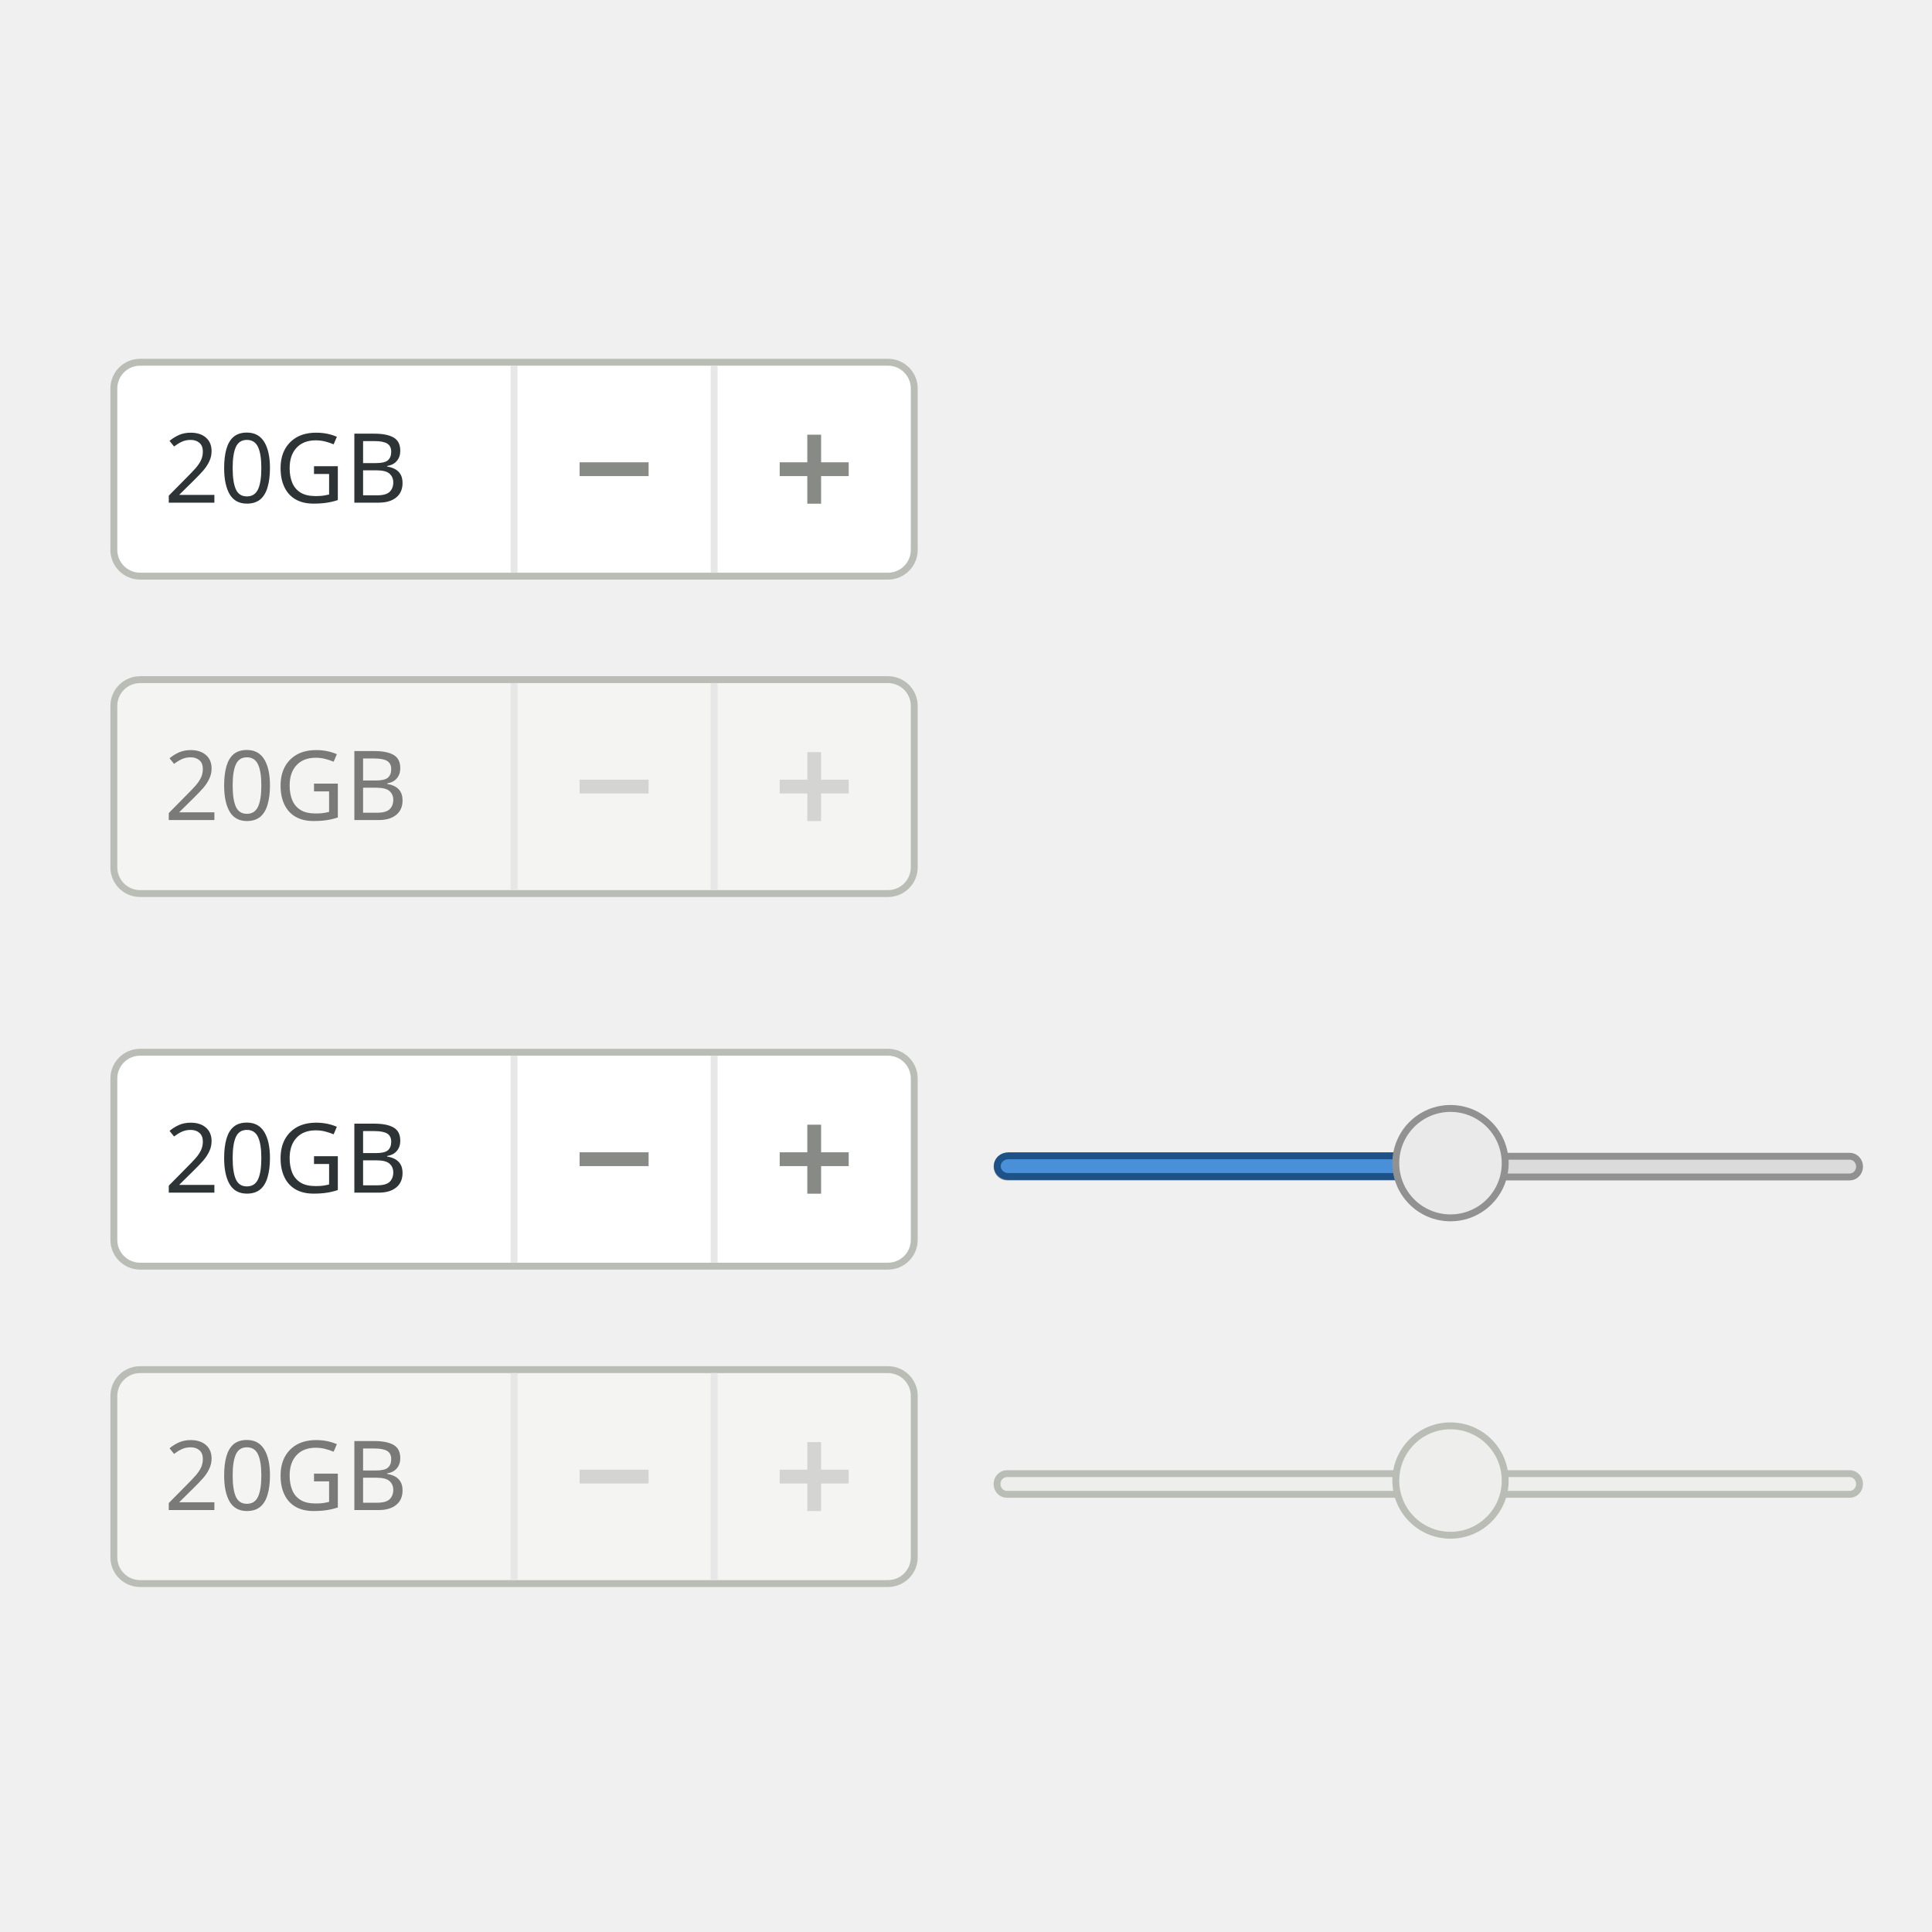
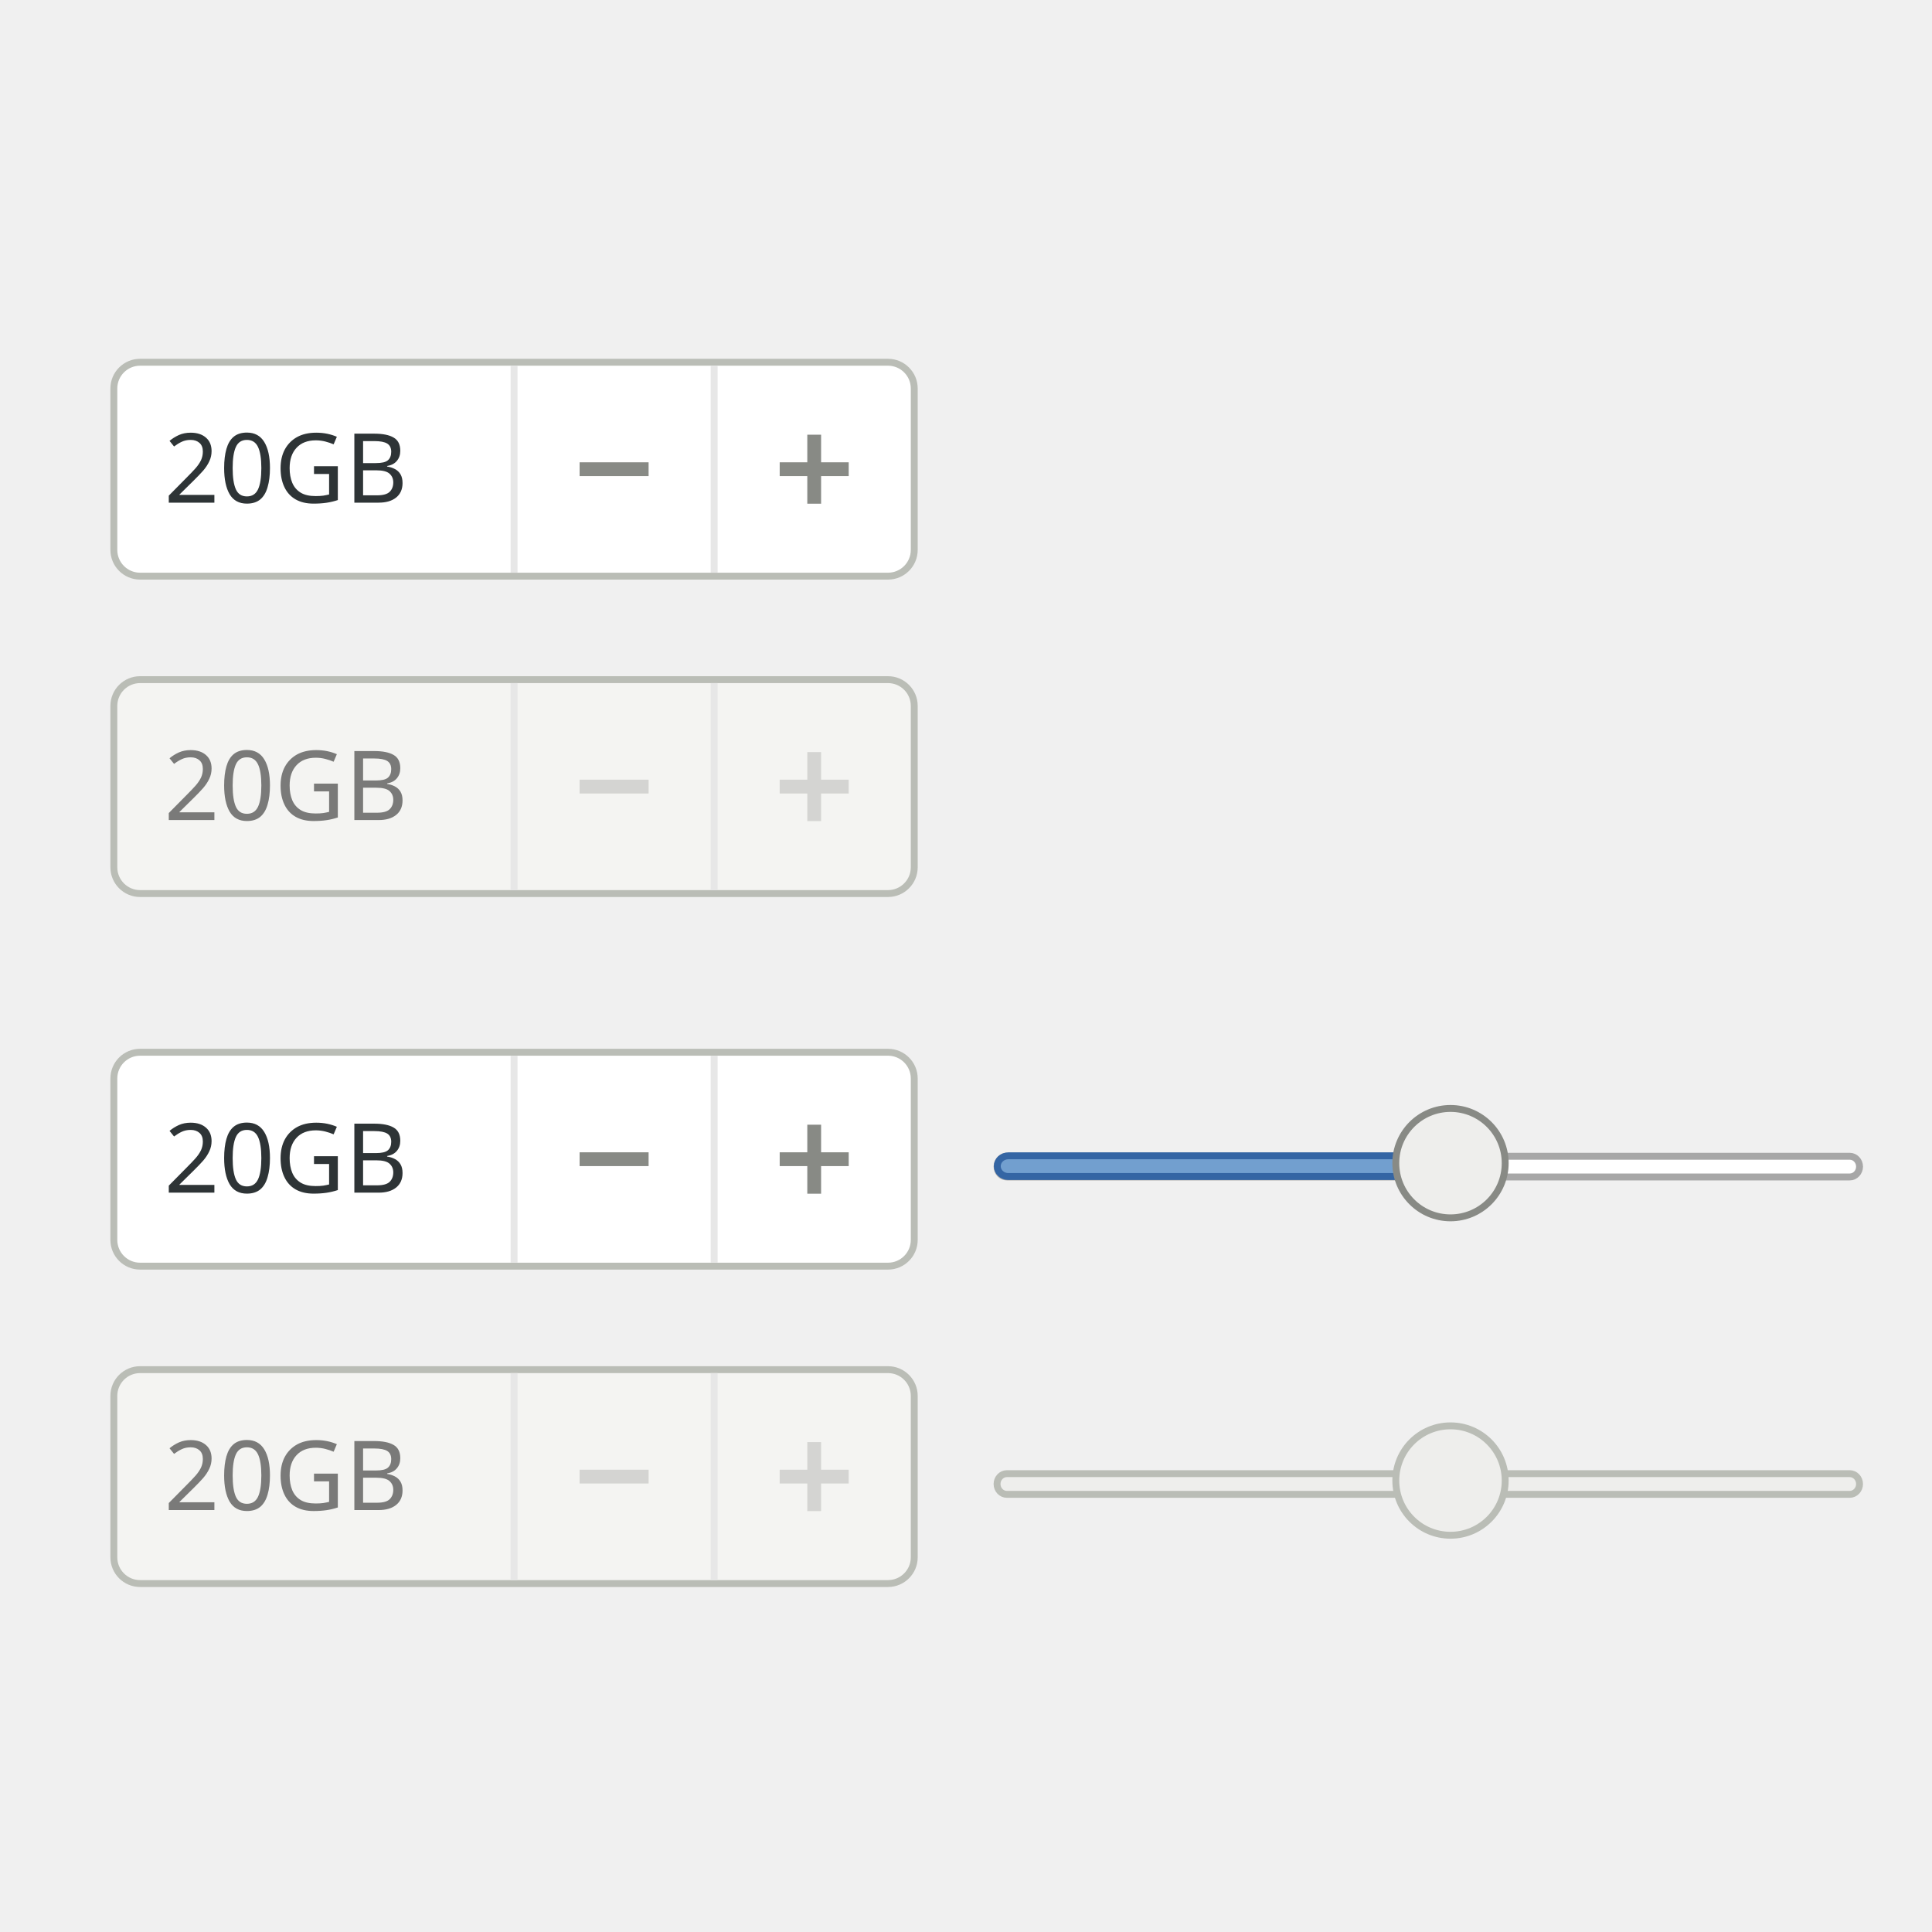
<svg xmlns="http://www.w3.org/2000/svg" width="280" height="280" id="svg11709" version="1.1">
  <defs id="defs11711">
    </defs>
  <g id="layer1" transform="translate(0,-772.3622)">
    <rect ry="3.804" rx="3.804" y="824.862" x="16.5" height="31" width="116" id="rect14561" style="color:#000000;fill:#ffffff;fill-opacity:1;fill-rule:nonzero;stroke:#babdb6;stroke-width:1;stroke-miterlimit:4;stroke-opacity:1;stroke-dasharray:none;marker:none;visibility:visible;display:inline;overflow:visible;enable-background:new" />
    <text id="text14563" y="845.213" x="23.788" style="font-size:14px;font-style:normal;font-variant:normal;font-weight:normal;font-stretch:normal;text-align:start;line-height:125%;letter-spacing:0px;word-spacing:0px;writing-mode:lr-tb;text-anchor:start;fill:#2e3436;fill-opacity:1;stroke:none;display:inline;enable-background:new;font-family:Cantarell;-inkscape-font-specification:Cantarell" xml:space="preserve">
      <tspan y="845.213" x="23.788" id="tspan14565">20GB</tspan>
    </text>
    <g style="display:inline" transform="translate(60.9999,556.362)" id="g14567">
      <rect y="276" x="20" height="16" width="16" id="rect14569" style="color:#bebebe;fill:none;stroke:none;stroke-width:1;marker:none;visibility:visible;display:inline;overflow:visible" />
      <rect y="283" x="23" height="2" width="10" id="rect14571" style="color:#bebebe;fill:#888a85;fill-opacity:1;stroke:none;stroke-width:1;marker:none;visibility:visible;display:inline;overflow:visible" />
    </g>
    <g id="g14573" transform="translate(89.9999,556.362)" style="display:inline">
      <rect style="color:#bebebe;fill:none;stroke:none;stroke-width:1;marker:none;visibility:visible;display:inline;overflow:visible" id="rect14575" width="16" height="16" x="20" y="276" />
      <path id="path14577" transform="translate(201,-233)" d="m -174,512 0,4 -4,0 0,2 4,0 0,4 2,0 0,-4 4,0 0,-2 -4,0 0,-4 -2,0 z" style="color:#bebebe;fill:#888a85;fill-opacity:1;fill-rule:nonzero;stroke:none;stroke-width:1;marker:none;visibility:visible;display:inline;overflow:visible;enable-background:accumulate" />
    </g>
    <path id="path14579" d="m 103.5,825.862 0,29" style="color:#000000;fill:none;stroke:#e7e7e7;stroke-width:1px;stroke-linecap:square;stroke-linejoin:miter;stroke-miterlimit:4;stroke-opacity:1;stroke-dasharray:none;stroke-dashoffset:0;marker:none;visibility:visible;display:inline;overflow:visible;enable-background:accumulate" />
    <path style="fill:none;stroke:#e7e7e7;stroke-width:1px;stroke-linecap:square;stroke-linejoin:miter;stroke-opacity:1;display:inline" d="m 74.5,825.862 0,29" id="path14581" />
    <rect style="color:#000000;fill:#f4f4f2;fill-opacity:1;fill-rule:nonzero;stroke:#babdb6;stroke-width:1;stroke-miterlimit:4;stroke-opacity:1;stroke-dasharray:none;marker:none;visibility:visible;display:inline;overflow:visible;enable-background:new" id="rect14583" width="116" height="31" x="16.5" y="870.862" rx="3.804" ry="3.804" />
    <text xml:space="preserve" style="font-size:14px;font-style:normal;font-variant:normal;font-weight:normal;font-stretch:normal;text-align:start;line-height:125%;letter-spacing:0px;word-spacing:0px;writing-mode:lr-tb;text-anchor:start;opacity:0.5;fill:#000000;fill-opacity:1;stroke:none;display:inline;enable-background:new;font-family:Cantarell;-inkscape-font-specification:Cantarell" x="23.788" y="891.213" id="text14585">
      <tspan id="tspan14587" x="23.788" y="891.213">20GB</tspan>
    </text>
    <g id="g14589" transform="translate(60.9999,602.362)" style="display:inline">
      <rect style="color:#bebebe;fill:none;stroke:none;stroke-width:1;marker:none;visibility:visible;display:inline;overflow:visible" id="rect14591" width="16" height="16" x="20" y="276" />
      <rect style="opacity:0.3;color:#bebebe;fill:#888a85;fill-opacity:1;stroke:none;stroke-width:1;marker:none;visibility:visible;display:inline;overflow:visible" id="rect14593" width="10" height="2" x="23" y="283" />
    </g>
    <g style="display:inline" transform="translate(89.9999,602.362)" id="g14595">
      <rect y="276" x="20" height="16" width="16" id="rect14597" style="color:#bebebe;fill:none;stroke:none;stroke-width:1;marker:none;visibility:visible;display:inline;overflow:visible" />
      <path style="opacity:0.3;color:#bebebe;fill:#888a85;fill-opacity:1;fill-rule:nonzero;stroke:none;stroke-width:1;marker:none;visibility:visible;display:inline;overflow:visible;enable-background:accumulate" d="m -174,512 0,4 -4,0 0,2 4,0 0,4 2,0 0,-4 4,0 0,-2 -4,0 0,-4 -2,0 z" transform="translate(201,-233)" id="path14599" />
    </g>
    <path style="color:#000000;fill:none;stroke:#e7e7e7;stroke-width:1px;stroke-linecap:square;stroke-linejoin:miter;stroke-miterlimit:4;stroke-opacity:1;stroke-dasharray:none;stroke-dashoffset:0;marker:none;visibility:visible;display:inline;overflow:visible;enable-background:accumulate" d="m 103.5,871.862 0,29" id="path14601" />
    <path id="path14603" d="m 74.5,871.862 0,29" style="fill:none;stroke:#e7e7e7;stroke-width:1px;stroke-linecap:square;stroke-linejoin:miter;stroke-opacity:1;display:inline" />
    <rect style="color:#000000;fill:#ffffff;fill-opacity:1;fill-rule:nonzero;stroke:#babdb6;stroke-width:1;stroke-miterlimit:4;stroke-opacity:1;stroke-dasharray:none;marker:none;visibility:visible;display:inline;overflow:visible;enable-background:new" id="rect14605" width="116" height="31" x="16.5" y="924.862" rx="3.804" ry="3.804" />
    <text xml:space="preserve" style="font-size:14px;font-style:normal;font-variant:normal;font-weight:normal;font-stretch:normal;text-align:start;line-height:125%;letter-spacing:0px;word-spacing:0px;writing-mode:lr-tb;text-anchor:start;fill:#2e3436;fill-opacity:1;stroke:none;display:inline;enable-background:new;font-family:Cantarell;-inkscape-font-specification:Cantarell" x="23.788" y="945.213" id="text14607">
      <tspan id="tspan14609" x="23.788" y="945.213">20GB</tspan>
    </text>
    <g id="g14611" transform="translate(60.9999,656.362)" style="display:inline">
      <rect style="color:#bebebe;fill:none;stroke:none;stroke-width:1;marker:none;visibility:visible;display:inline;overflow:visible" id="rect14613" width="16" height="16" x="20" y="276" />
      <rect style="color:#bebebe;fill:#888a85;fill-opacity:1;stroke:none;stroke-width:1;marker:none;visibility:visible;display:inline;overflow:visible" id="rect14615" width="10" height="2" x="23" y="283" />
    </g>
    <g style="display:inline" transform="translate(89.9999,656.362)" id="g14617">
      <rect y="276" x="20" height="16" width="16" id="rect14619" style="color:#bebebe;fill:none;stroke:none;stroke-width:1;marker:none;visibility:visible;display:inline;overflow:visible" />
      <path style="color:#bebebe;fill:#888a85;fill-opacity:1;fill-rule:nonzero;stroke:none;stroke-width:1;marker:none;visibility:visible;display:inline;overflow:visible;enable-background:accumulate" d="m -174,512 0,4 -4,0 0,2 4,0 0,4 2,0 0,-4 4,0 0,-2 -4,0 0,-4 -2,0 z" transform="translate(201,-233)" id="path14621" />
    </g>
    <path style="color:#000000;fill:none;stroke:#e7e7e7;stroke-width:1px;stroke-linecap:square;stroke-linejoin:miter;stroke-miterlimit:4;stroke-opacity:1;stroke-dasharray:none;stroke-dashoffset:0;marker:none;visibility:visible;display:inline;overflow:visible;enable-background:accumulate" d="m 103.5,925.862 0,29" id="path14623" />
    <path id="path14625" d="m 74.5,925.862 0,29" style="fill:none;stroke:#e7e7e7;stroke-width:1px;stroke-linecap:square;stroke-linejoin:miter;stroke-opacity:1;display:inline" />
    <rect ry="3.804" rx="3.804" y="970.862" x="16.5" height="31" width="116" id="rect14627" style="color:#000000;fill:#f4f4f2;fill-opacity:1;fill-rule:nonzero;stroke:#babdb6;stroke-width:1;stroke-miterlimit:4;stroke-opacity:1;stroke-dasharray:none;marker:none;visibility:visible;display:inline;overflow:visible;enable-background:new" />
    <text id="text14629" y="991.213" x="23.788" style="font-size:14px;font-style:normal;font-variant:normal;font-weight:normal;font-stretch:normal;text-align:start;line-height:125%;letter-spacing:0px;word-spacing:0px;writing-mode:lr-tb;text-anchor:start;opacity:0.5;fill:#000000;fill-opacity:1;stroke:none;display:inline;enable-background:new;font-family:Cantarell;-inkscape-font-specification:Cantarell" xml:space="preserve">
      <tspan y="991.213" x="23.788" id="tspan14631">20GB</tspan>
    </text>
    <g style="display:inline" transform="translate(60.9999,702.362)" id="g14633">
      <rect y="276" x="20" height="16" width="16" id="rect14635" style="color:#bebebe;fill:none;stroke:none;stroke-width:1;marker:none;visibility:visible;display:inline;overflow:visible" />
      <rect y="283" x="23" height="2" width="10" id="rect14637" style="opacity:0.3;color:#bebebe;fill:#888a85;fill-opacity:1;stroke:none;stroke-width:1;marker:none;visibility:visible;display:inline;overflow:visible" />
    </g>
    <g id="g14639" transform="translate(89.9999,702.362)" style="display:inline">
      <rect style="color:#bebebe;fill:none;stroke:none;stroke-width:1;marker:none;visibility:visible;display:inline;overflow:visible" id="rect14641" width="16" height="16" x="20" y="276" />
      <path id="path14643" transform="translate(201,-233)" d="m -174,512 0,4 -4,0 0,2 4,0 0,4 2,0 0,-4 4,0 0,-2 -4,0 0,-4 -2,0 z" style="opacity:0.3;color:#bebebe;fill:#888a85;fill-opacity:1;fill-rule:nonzero;stroke:none;stroke-width:1;marker:none;visibility:visible;display:inline;overflow:visible;enable-background:accumulate" />
    </g>
    <path id="path14645" d="m 103.5,971.862 0,29" style="color:#000000;fill:none;stroke:#e7e7e7;stroke-width:1px;stroke-linecap:square;stroke-linejoin:miter;stroke-miterlimit:4;stroke-opacity:1;stroke-dasharray:none;stroke-dashoffset:0;marker:none;visibility:visible;display:inline;overflow:visible;enable-background:accumulate" />
    <path style="fill:none;stroke:#e7e7e7;stroke-width:1px;stroke-linecap:square;stroke-linejoin:miter;stroke-opacity:1;display:inline" d="m 74.5,971.862 0,29" id="path14647" />
-     <rect style="color:#000000;fill:#dbdbdb;fill-opacity:1;fill-rule:nonzero;stroke:#919191;stroke-width:1;stroke-linecap:butt;stroke-linejoin:miter;stroke-miterlimit:4;stroke-opacity:1;stroke-dasharray:none;stroke-dashoffset:0;marker:none;visibility:visible;display:inline;overflow:visible;enable-background:accumulate" id="rect14649" width="125" height="3" x="144.5" y="-942.935" rx="1.427" ry="1.645" transform="scale(1,-1)" />
-     <rect ry="1.594" rx="1.594" y="939.872" x="144.535" height="3" width="60.75" id="rect14651" style="color:#bebebe;fill:#4a90d9;stroke:#1c5288;stroke-width:1;stroke-linecap:butt;stroke-linejoin:miter;stroke-miterlimit:4;stroke-opacity:1;stroke-dasharray:none;stroke-dashoffset:0;marker:none;visibility:visible;display:inline;overflow:visible;filter:url(#filter12000-4-9-2);enable-background:new;fill-opacity:1" />
-     <path style="color:#000000;fill:#eaeaea;fill-opacity:1;fill-rule:nonzero;stroke:#919191;stroke-width:0.867;stroke-linecap:round;stroke-linejoin:round;stroke-miterlimit:4;stroke-opacity:1;stroke-dasharray:none;stroke-dashoffset:0;marker:none;visibility:visible;display:inline;overflow:visible;enable-background:accumulate" id="path14653" d="m 319.25,290.25 a 6.875,6.875 0 0 1 -6.875,6.875 6.875,6.875 0 0 1 -6.875,-6.875 6.875,6.875 0 0 1 6.875,-6.875 6.875,6.875 0 0 1 6.875,6.875 z" transform="matrix(1.153073,0,0,1.153073,-149.9744,606.2553)" />
+     <rect style="color:#000000;fill:#ffffff;fill-opacity:1;fill-rule:nonzero;stroke:#a7a7a7;stroke-width:1;stroke-linecap:butt;stroke-linejoin:miter;stroke-miterlimit:4;stroke-opacity:1;stroke-dasharray:none;stroke-dashoffset:0;marker:none;visibility:visible;display:inline;overflow:visible;enable-background:accumulate" id="rect14649" width="125" height="3" x="144.5" y="-942.935" rx="1.427" ry="1.645" transform="scale(1,-1)" />
+     <rect ry="1.594" rx="1.594" y="939.872" x="144.535" height="3" width="60.75" id="rect14651" style="color:#bebebe;fill:#729fcf;stroke:#3465a4;stroke-width:1;stroke-linecap:butt;stroke-linejoin:miter;stroke-miterlimit:4;stroke-opacity:1;stroke-dasharray:none;stroke-dashoffset:0;marker:none;visibility:visible;display:inline;overflow:visible;filter:url(#filter12000-4-9-2);enable-background:new" />
+     <path style="color:#000000;fill:#eeeeec;fill-opacity:1;fill-rule:nonzero;stroke:#888a85;stroke-width:0.867;stroke-linecap:round;stroke-linejoin:round;stroke-miterlimit:4;stroke-opacity:1;stroke-dasharray:none;stroke-dashoffset:0;marker:none;visibility:visible;display:inline;overflow:visible;enable-background:accumulate" id="path14653" d="m 319.25,290.25 a 6.875,6.875 0 1 1 -13.75,0 6.875,6.875 0 1 1 13.75,0 z" transform="matrix(1.153073,0,0,1.153073,-149.9744,606.2553)" />
    <rect transform="scale(1,-1)" ry="1.645" rx="1.427" y="-988.935" x="144.5" height="3" width="125" id="rect14657" style="color:#000000;fill:#eeeeec;fill-opacity:1;fill-rule:nonzero;stroke:#babdb6;stroke-width:1;stroke-linecap:butt;stroke-linejoin:miter;stroke-miterlimit:4;stroke-opacity:1;stroke-dasharray:none;stroke-dashoffset:0;marker:none;visibility:visible;display:inline;overflow:visible;enable-background:accumulate" />
-     <path transform="matrix(1.153073,0,0,1.153073,-149.9744,652.2553)" d="m 319.25,290.25 a 6.875,6.875 0 0 1 -6.875,6.875 6.875,6.875 0 0 1 -6.875,-6.875 6.875,6.875 0 0 1 6.875,-6.875 6.875,6.875 0 0 1 6.875,6.875 z" id="path14659" style="color:#000000;fill:#eeeeec;fill-opacity:1;fill-rule:nonzero;stroke:#babdb6;stroke-width:0.867;stroke-linecap:round;stroke-linejoin:round;stroke-miterlimit:4;stroke-opacity:1;stroke-dasharray:none;stroke-dashoffset:0;marker:none;visibility:visible;display:inline;overflow:visible;enable-background:accumulate" />
+     <path transform="matrix(1.153073,0,0,1.153073,-149.9744,652.2553)" d="m 319.25,290.25 a 6.875,6.875 0 1 1 -13.75,0 6.875,6.875 0 1 1 13.75,0 z" id="path14659" style="color:#000000;fill:#eeeeec;fill-opacity:1;fill-rule:nonzero;stroke:#babdb6;stroke-width:0.867;stroke-linecap:round;stroke-linejoin:round;stroke-miterlimit:4;stroke-opacity:1;stroke-dasharray:none;stroke-dashoffset:0;marker:none;visibility:visible;display:inline;overflow:visible;enable-background:accumulate" />
  </g>
</svg>
